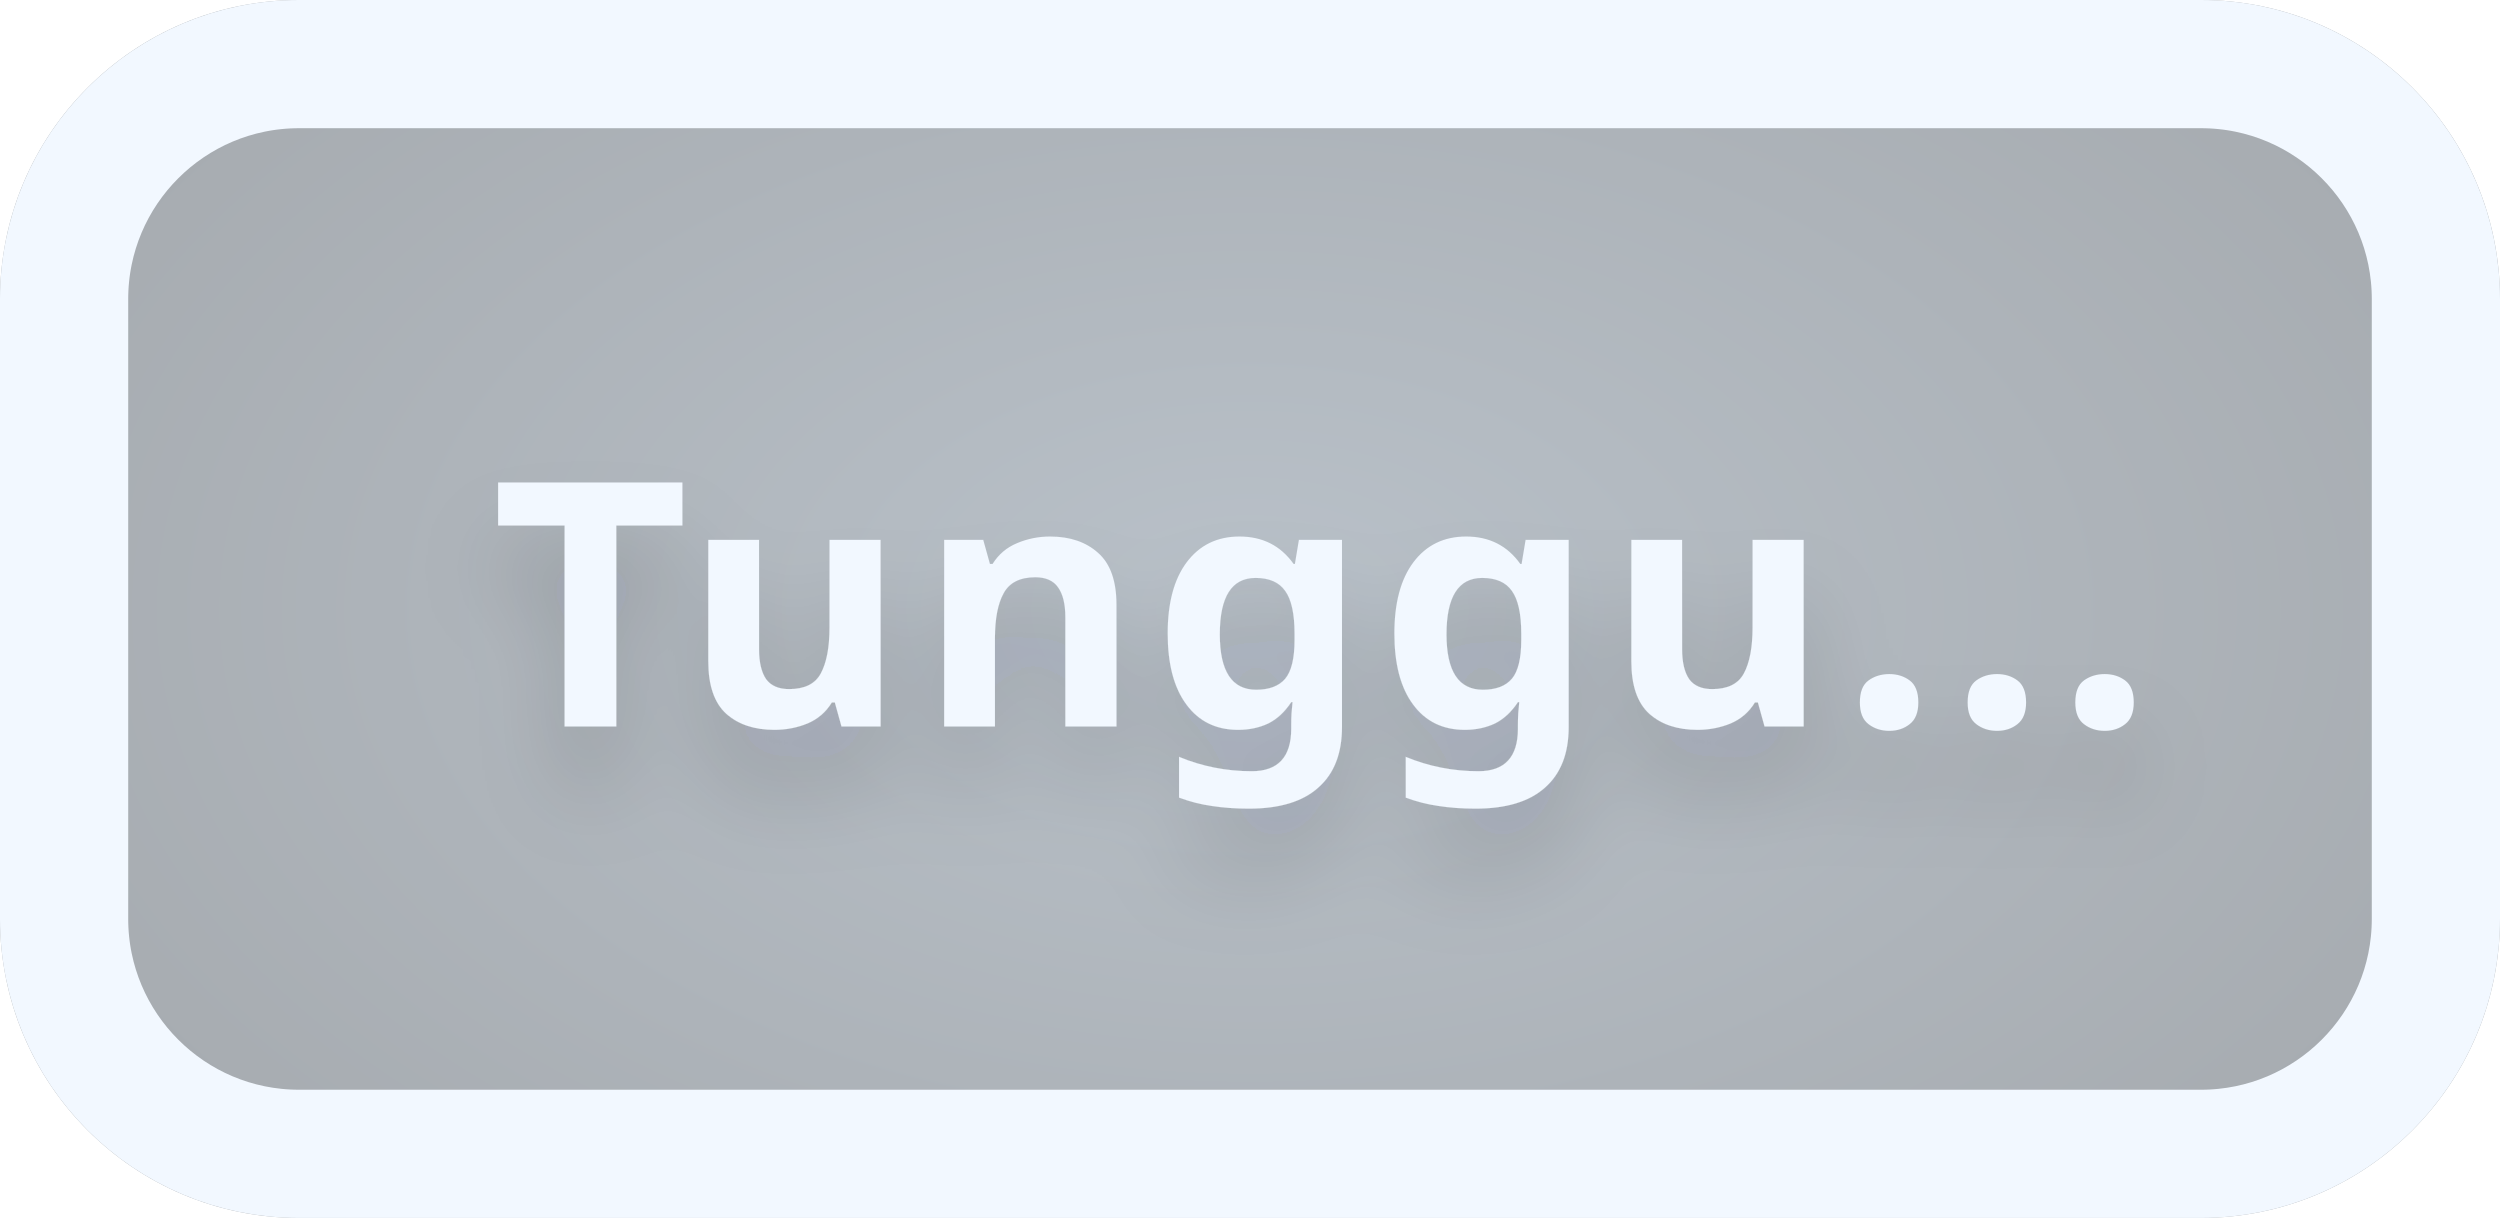
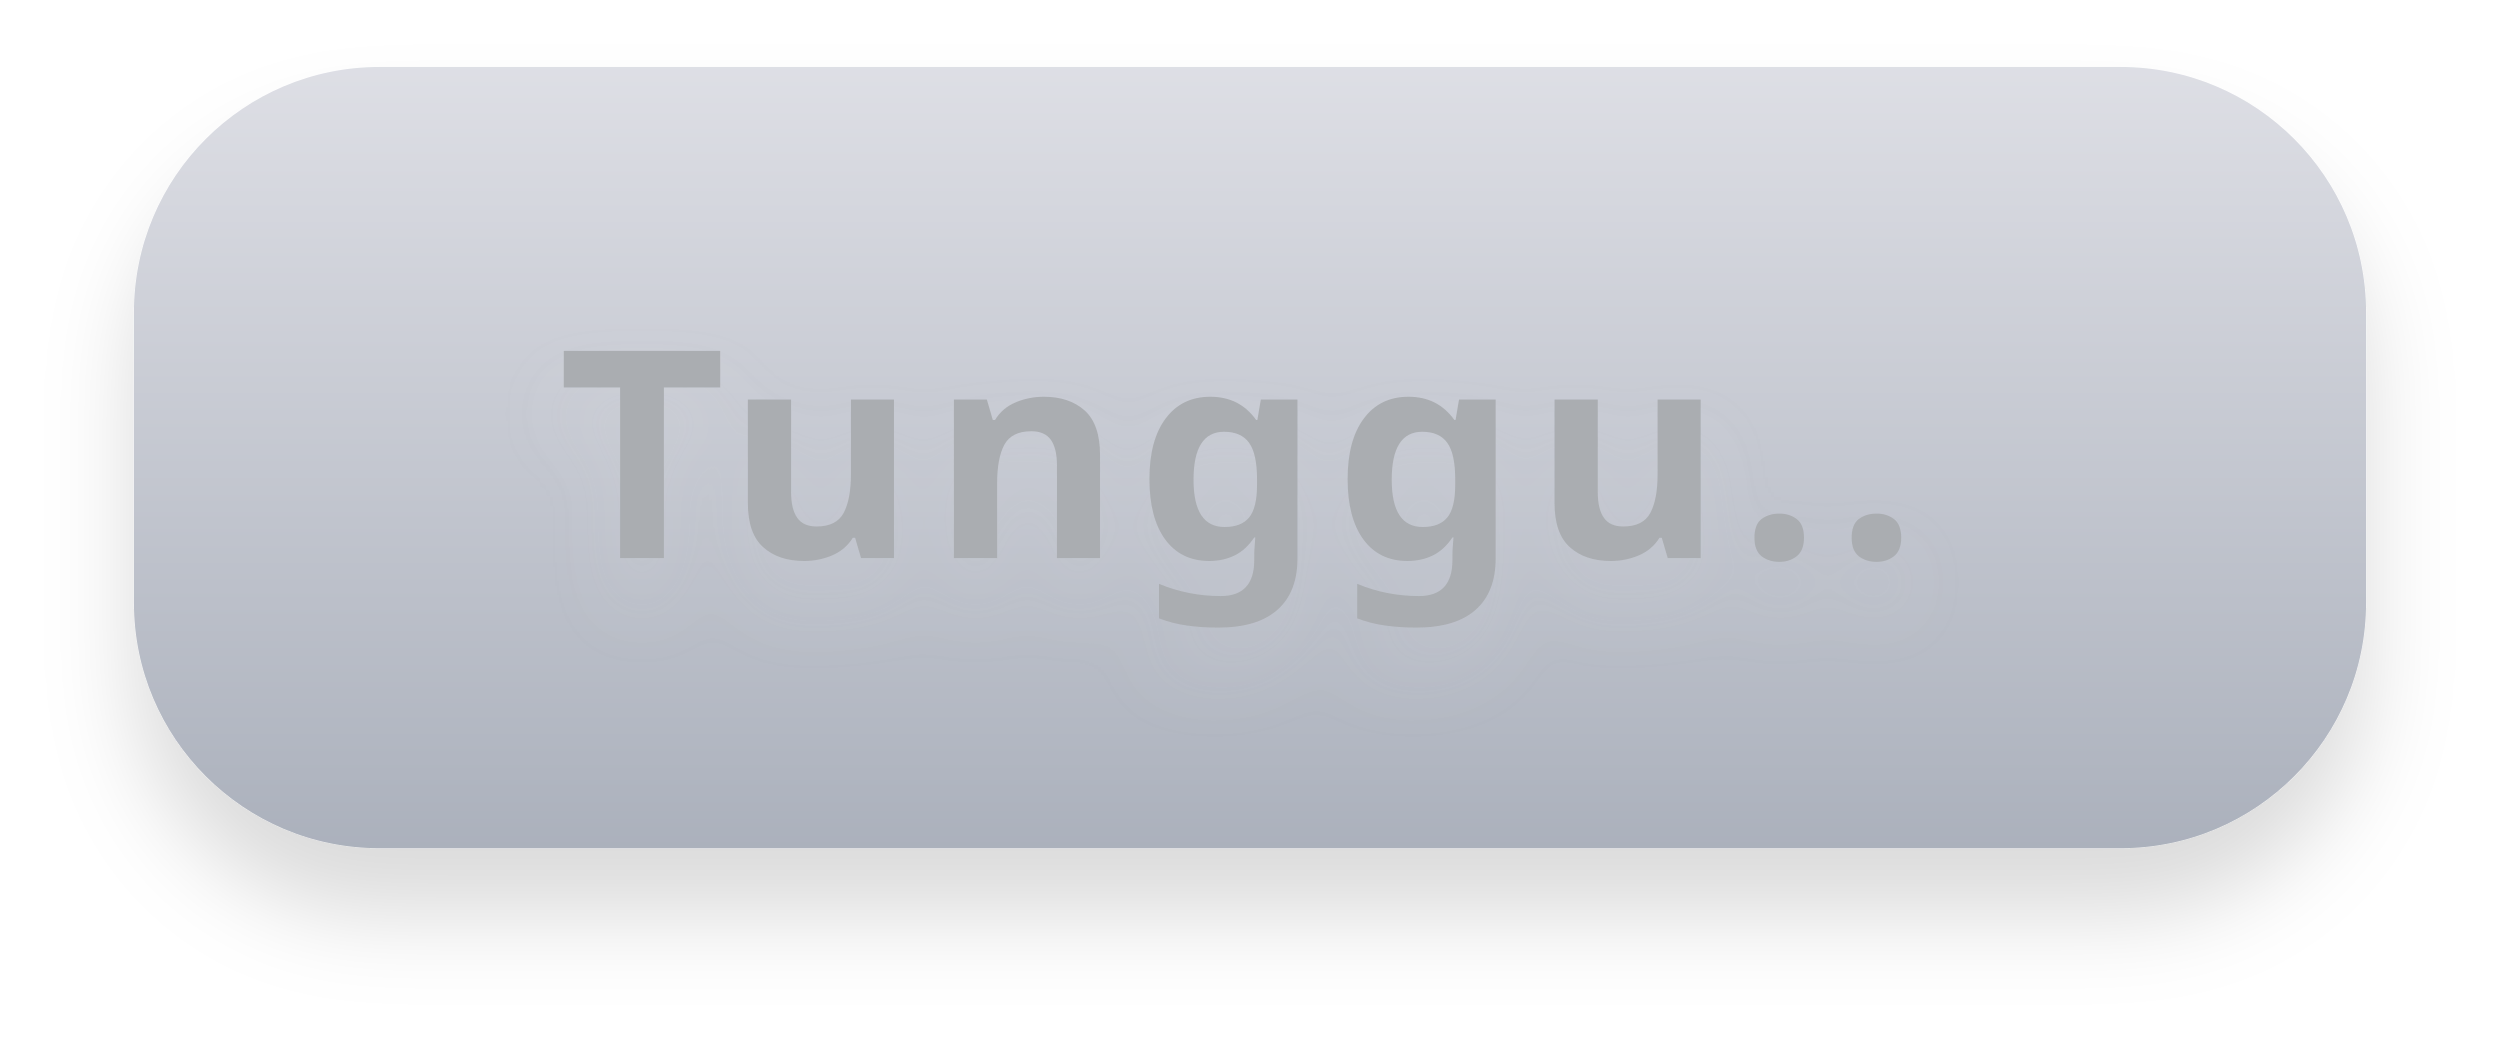
- <svg xmlns="http://www.w3.org/2000/svg" width="117" height="57" viewBox="0 0 117 57">
+ <svg xmlns="http://www.w3.org/2000/svg" width="224" height="94" viewBox="0 0 224 94">
  <defs>
-     <radialGradient id="a" cx="0.5" cy="0.5" r="1.363" gradientTransform="translate(0 -0.122) scale(1 1.245)" gradientUnits="objectBoundingBox">
-       <stop offset="0" stop-color="#b9c1c9" />
-       <stop offset="1" stop-color="#8a8a8a" />
-     </radialGradient>
-     <filter id="b" x="17" y="14" width="89" height="35" filterUnits="userSpaceOnUse">
-       <feOffset dy="3" input="SourceAlpha" />
-       <feGaussianBlur stdDeviation="2" result="c" />
-       <feFlood flood-color="#001629" flood-opacity="0.149" />
+     <linearGradient id="a" x1="0.5" y1="-0.468" x2="0.5" y2="1.52" gradientUnits="objectBoundingBox">
+       <stop offset="0" stop-color="#f5f4f8" />
+       <stop offset="1" stop-color="#9199a7" />
+     </linearGradient>
+     <filter id="b" x="0" y="0" width="224" height="94" filterUnits="userSpaceOnUse">
+       <feOffset dy="6" input="SourceAlpha" />
+       <feGaussianBlur stdDeviation="4" result="c" />
+       <feFlood flood-opacity="0.141" />
      <feComposite operator="in" in2="c" />
      <feComposite in="SourceGraphic" />
    </filter>
+     <filter id="d" x="41" y="18" width="143" height="54" filterUnits="userSpaceOnUse">
+       <feOffset dy="4" input="SourceAlpha" />
+       <feGaussianBlur stdDeviation="3" result="e" />
+       <feFlood flood-color="#e5e5e5" flood-opacity="0.141" />
+       <feComposite operator="in" in2="e" />
+       <feComposite in="SourceGraphic" />
+     </filter>
  </defs>
-   <g transform="translate(-854 -344)">
-     <g transform="translate(854 344)">
-       <g stroke="#f2f8ff" stroke-width="6" fill="url(#a)">
-         <rect width="117" height="57" rx="14" stroke="none" />
-         <rect x="3" y="3" width="111" height="51" rx="11" fill="none" />
-       </g>
+   <g transform="translate(12 6)">
+     <g transform="matrix(1, 0, 0, 1, -12, -6)" filter="url(#b)">
+       <rect width="200" height="70" rx="22" transform="translate(12 6)" fill="url(#a)" />
    </g>
-     <g transform="matrix(1, 0, 0, 1, 854, 344)" filter="url(#b)">
-       <text transform="translate(23 34)" fill="#f2f8ff" font-size="16" font-family="Poppins-SemiBold, Poppins" font-weight="600" letter-spacing="0.03em">
-         <tspan x="0" y="0">Tunggu...</tspan>
+     <g transform="matrix(1, 0, 0, 1, -12, -6)" filter="url(#d)">
+       <text transform="translate(50 50)" fill="#aaadb1" font-size="26" font-family="Poppins-Bold, Poppins" font-weight="700" letter-spacing="0.05em">
+         <tspan x="0" y="0">Tunggu..</tspan>
      </text>
    </g>
  </g>
</svg>
